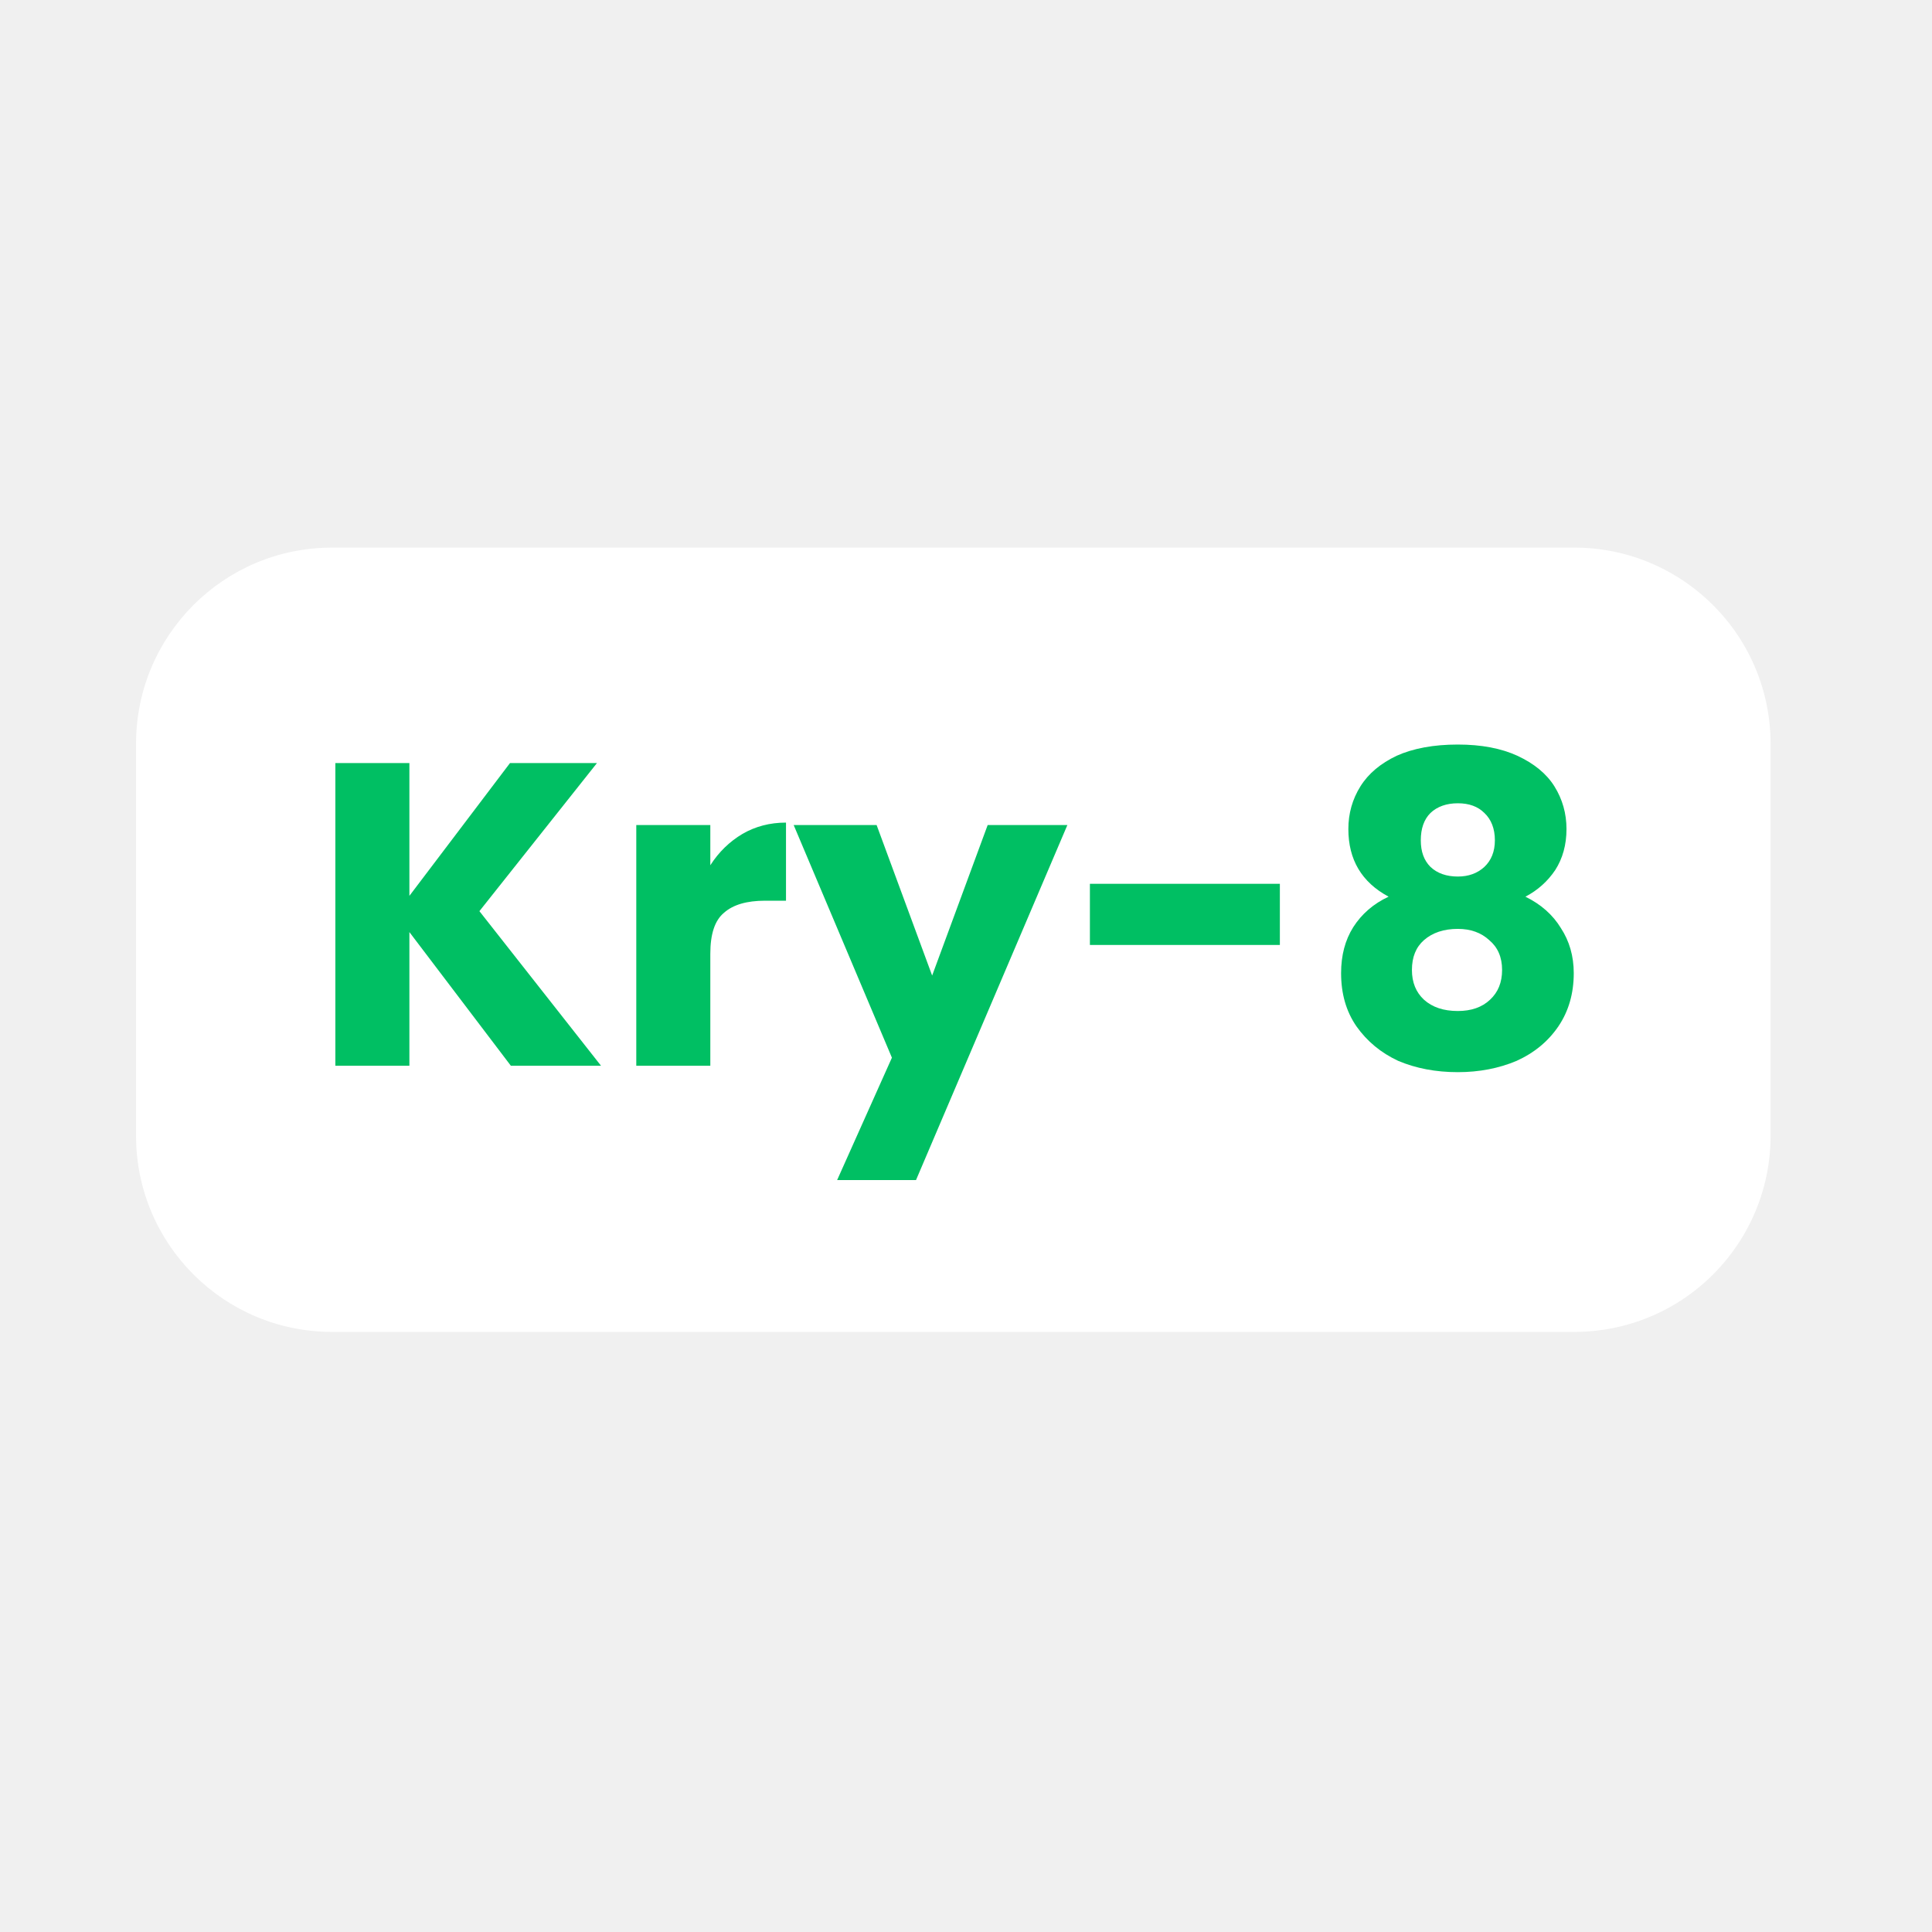
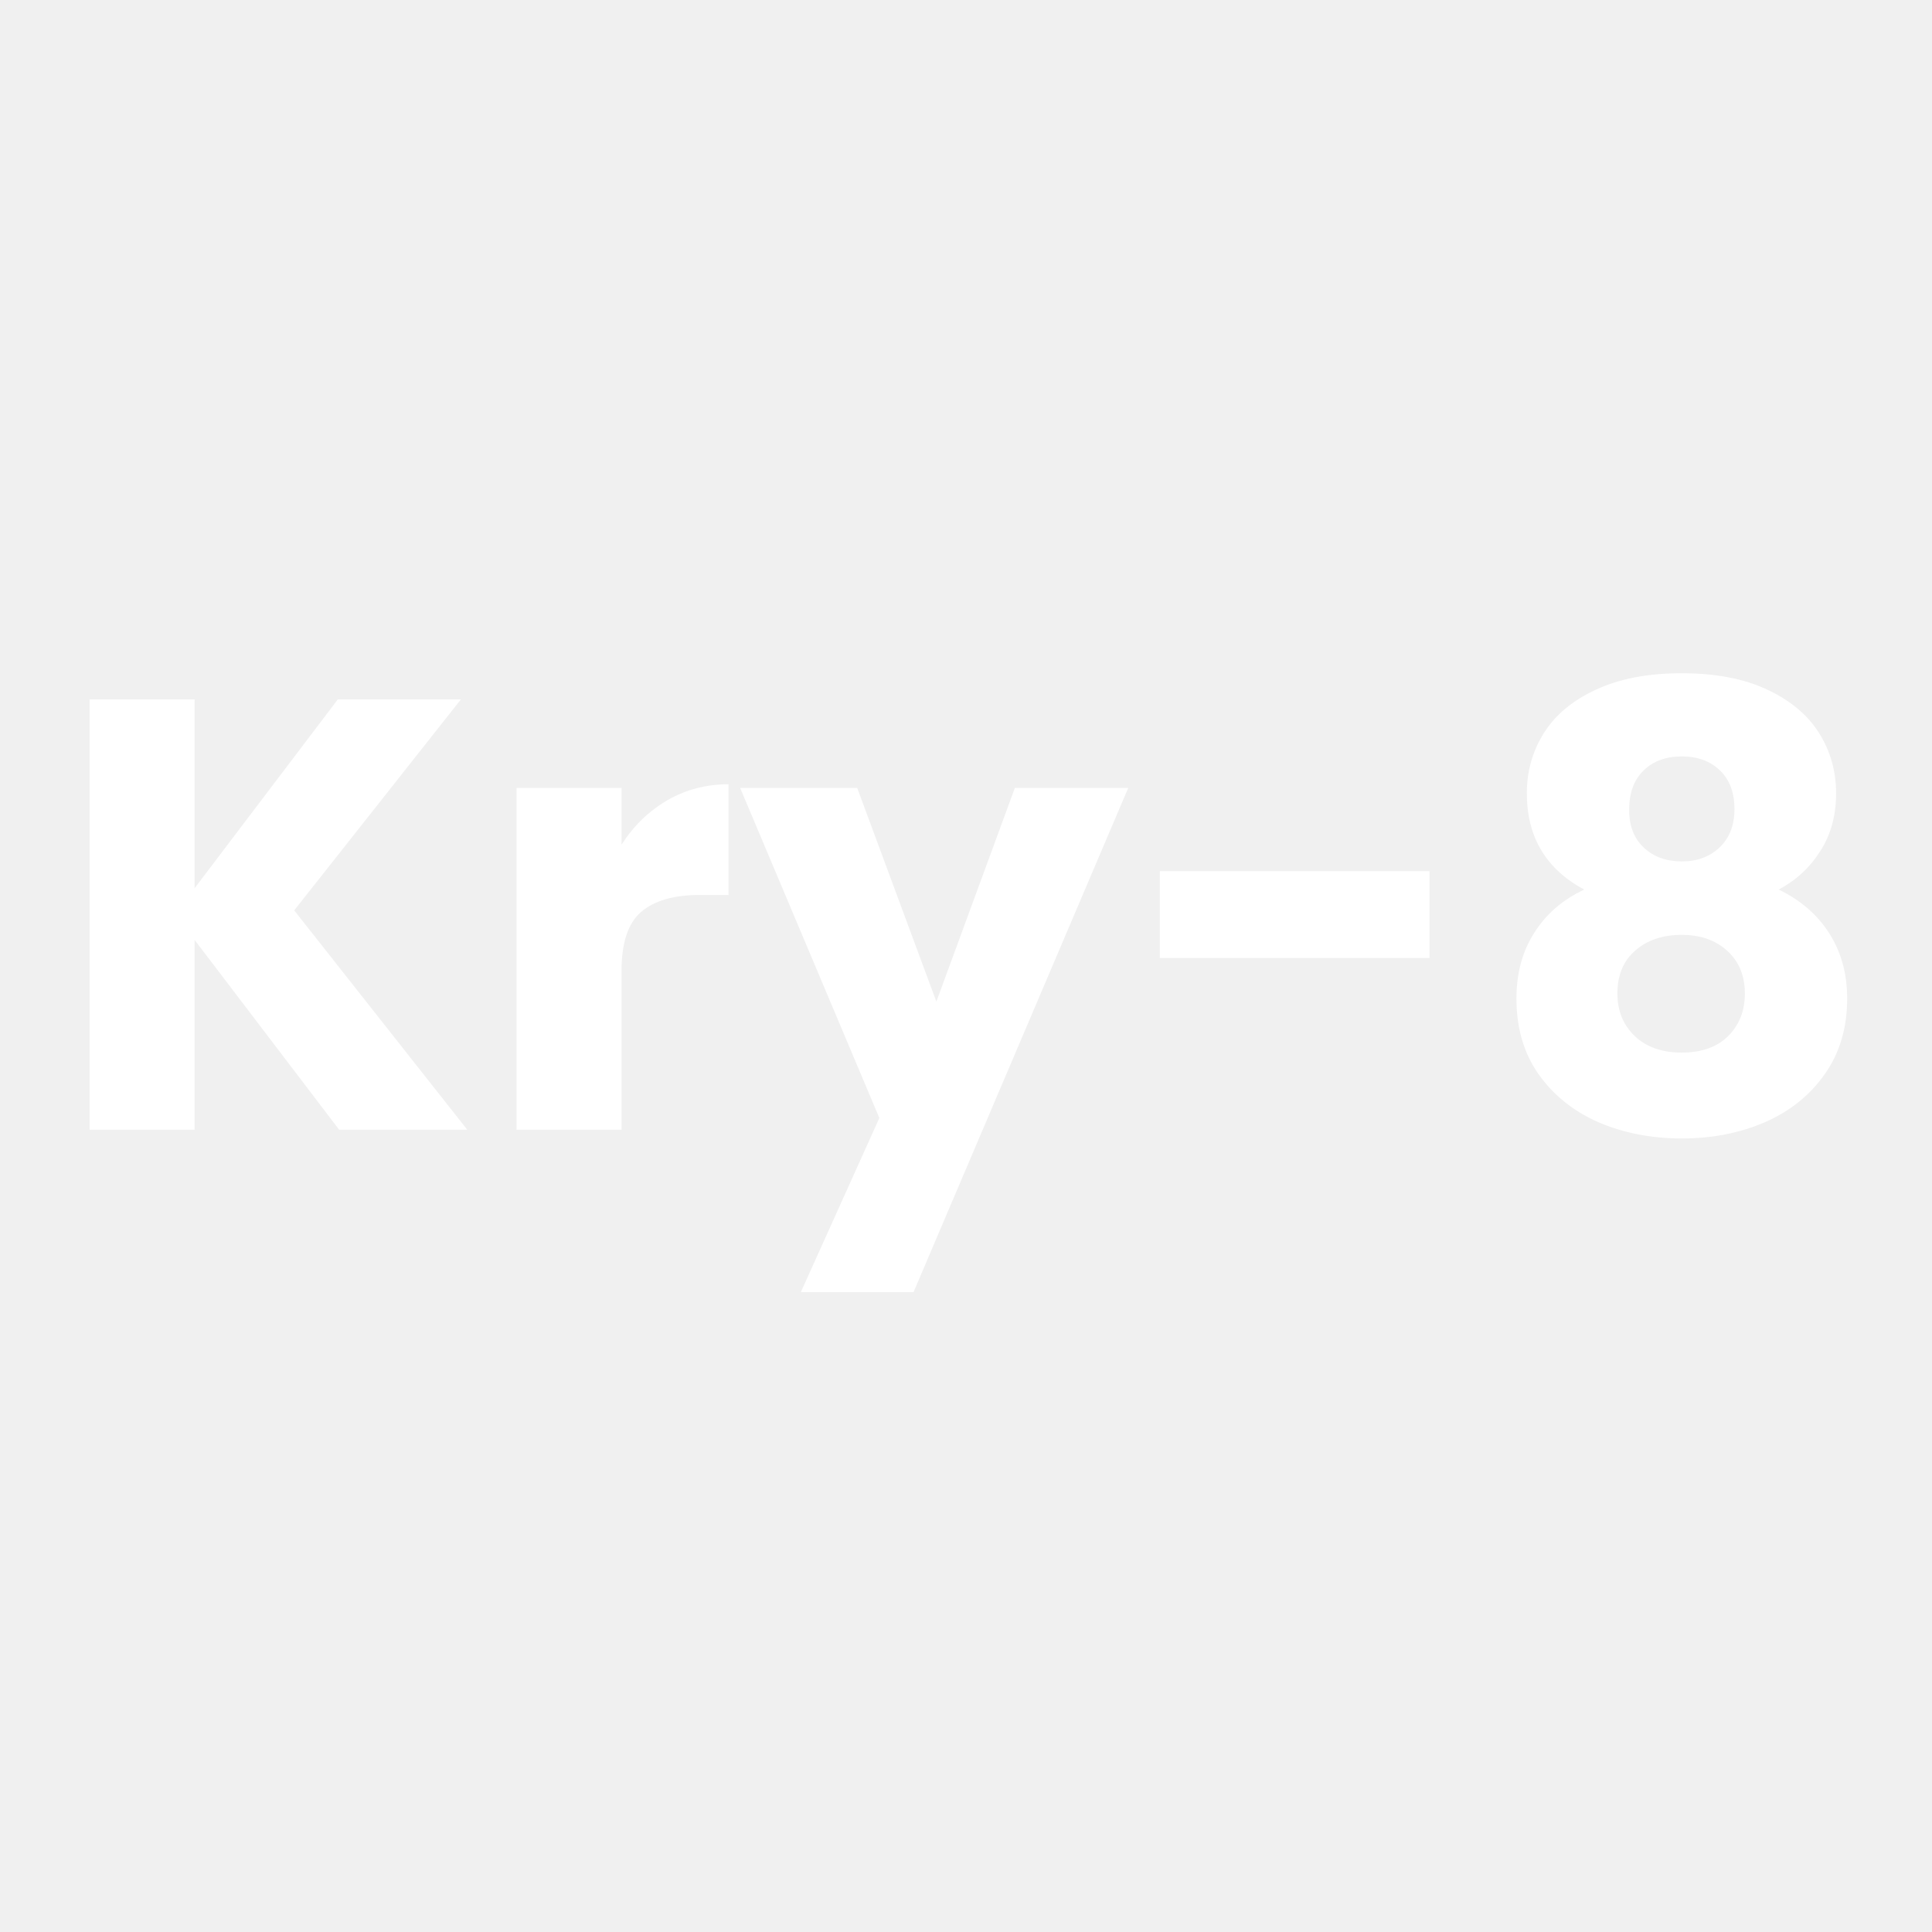
- <svg xmlns="http://www.w3.org/2000/svg" width="50" zoomAndPan="magnify" viewBox="0 0 37.5 37.5" height="50" preserveAspectRatio="xMidYMid meet" version="1.0">
+ <svg xmlns="http://www.w3.org/2000/svg" width="120" zoomAndPan="magnify" viewBox="0 0 90 90" height="120" preserveAspectRatio="xMidYMid meet" version="1.0">
  <defs>
    <g />
  </defs>
-   <path fill="#ffffff" d="M 6.445 10.629 L 30.559 10.629 C 31.57 10.629 32.535 11.031 33.25 11.746 C 33.965 12.457 34.367 13.426 34.367 14.434 L 34.367 22.047 C 34.367 23.059 33.965 24.023 33.25 24.738 C 32.535 25.453 31.57 25.852 30.559 25.852 L 6.445 25.852 C 4.344 25.852 2.641 24.148 2.641 22.047 L 2.641 14.434 C 2.641 12.332 4.344 10.629 6.445 10.629 Z M 6.445 10.629 " fill-opacity="1" fill-rule="nonzero" />
-   <g fill="#00bf63" fill-opacity="1">
-     <g transform="translate(5.993323, 20.68557)">
+   <g fill="#ffffff" fill-opacity="1">
+     <g transform="translate(2.408204, 52.6279)">
      <g>
-         <path d="M 3.922 0 L 1.953 -2.594 L 1.953 0 L 0.516 0 L 0.516 -5.875 L 1.953 -5.875 L 1.953 -3.297 L 3.906 -5.875 L 5.594 -5.875 L 3.312 -3 L 5.672 0 Z M 3.922 0 " />
+         <path d="M 13.391 0 L 6.656 -8.844 L 6.656 0 L 1.766 0 L 1.766 -20.047 L 6.656 -20.047 L 6.656 -11.25 L 13.328 -20.047 L 19.062 -20.047 L 11.297 -10.219 L 19.359 0 Z M 13.391 0 " />
      </g>
    </g>
  </g>
-   <g fill="#00bf63" fill-opacity="1">
-     <g transform="translate(11.83421, 20.68557)">
+   <g fill="#ffffff" fill-opacity="1">
+     <g transform="translate(22.29719, 52.6279)">
      <g>
-         <path d="M 1.953 -3.891 C 2.117 -4.148 2.328 -4.352 2.578 -4.5 C 2.828 -4.645 3.109 -4.719 3.422 -4.719 L 3.422 -3.203 L 3.016 -3.203 C 2.66 -3.203 2.395 -3.125 2.219 -2.969 C 2.039 -2.82 1.953 -2.555 1.953 -2.172 L 1.953 0 L 0.516 0 L 0.516 -4.672 L 1.953 -4.672 Z M 1.953 -3.891 " />
+         <path d="M 6.656 -13.281 C 7.219 -14.156 7.926 -14.844 8.781 -15.344 C 9.645 -15.844 10.598 -16.094 11.641 -16.094 L 11.641 -10.938 L 10.312 -10.938 C 9.094 -10.938 8.176 -10.672 7.562 -10.141 C 6.957 -9.617 6.656 -8.703 6.656 -7.391 L 6.656 0 L 1.766 0 L 1.766 -15.922 L 6.656 -15.922 Z M 6.656 -13.281 " />
      </g>
    </g>
  </g>
-   <g fill="#00bf63" fill-opacity="1">
-     <g transform="translate(15.42087, 20.68557)">
+   <g fill="#ffffff" fill-opacity="1">
+     <g transform="translate(34.51022, 52.6279)">
      <g>
-         <path d="M 5.297 -4.672 L 2.359 2.219 L 0.828 2.219 L 1.891 -0.156 L -0.016 -4.672 L 1.594 -4.672 L 2.672 -1.75 L 3.75 -4.672 Z M 5.297 -4.672 " />
+         <path d="M 18.047 -15.922 L 8.047 7.562 L 2.797 7.562 L 6.453 -0.547 L -0.031 -15.922 L 5.422 -15.922 L 9.109 -5.969 L 12.766 -15.922 Z M 18.047 -15.922 " />
      </g>
    </g>
  </g>
-   <g fill="#00bf63" fill-opacity="1">
-     <g transform="translate(20.71706, 20.68557)">
+   <g fill="#ffffff" fill-opacity="1">
+     <g transform="translate(52.54442, 52.6279)">
      <g>
-         <path d="M 4.125 -3.531 L 4.125 -2.344 L 0.438 -2.344 L 0.438 -3.531 Z M 4.125 -3.531 " />
+         <path d="M 14.047 -12.047 L 14.047 -8 L 1.484 -8 L 1.484 -12.047 Z M 14.047 -12.047 " />
      </g>
    </g>
  </g>
-   <g fill="#00bf63" fill-opacity="1">
-     <g transform="translate(25.57749, 20.68557)">
+   <g fill="#ffffff" fill-opacity="1">
+     <g transform="translate(69.0948, 52.6279)">
      <g>
-         <path d="M 1.375 -3.281 C 0.852 -3.562 0.594 -4 0.594 -4.594 C 0.594 -4.895 0.672 -5.172 0.828 -5.422 C 0.984 -5.672 1.219 -5.867 1.531 -6.016 C 1.852 -6.16 2.25 -6.234 2.719 -6.234 C 3.176 -6.234 3.562 -6.16 3.875 -6.016 C 4.195 -5.867 4.438 -5.672 4.594 -5.422 C 4.75 -5.172 4.828 -4.895 4.828 -4.594 C 4.828 -4.289 4.754 -4.023 4.609 -3.797 C 4.461 -3.578 4.27 -3.406 4.031 -3.281 C 4.332 -3.133 4.562 -2.93 4.719 -2.672 C 4.883 -2.422 4.969 -2.129 4.969 -1.797 C 4.969 -1.398 4.867 -1.055 4.672 -0.766 C 4.473 -0.473 4.203 -0.25 3.859 -0.094 C 3.516 0.051 3.133 0.125 2.719 0.125 C 2.289 0.125 1.906 0.051 1.562 -0.094 C 1.227 -0.25 0.957 -0.473 0.75 -0.766 C 0.551 -1.055 0.453 -1.398 0.453 -1.797 C 0.453 -2.141 0.531 -2.438 0.688 -2.688 C 0.852 -2.945 1.082 -3.145 1.375 -3.281 Z M 3.438 -4.375 C 3.438 -4.602 3.367 -4.781 3.234 -4.906 C 3.109 -5.031 2.938 -5.094 2.719 -5.094 C 2.5 -5.094 2.32 -5.031 2.188 -4.906 C 2.062 -4.781 2 -4.602 2 -4.375 C 2 -4.156 2.062 -3.984 2.188 -3.859 C 2.32 -3.734 2.5 -3.672 2.719 -3.672 C 2.926 -3.672 3.098 -3.734 3.234 -3.859 C 3.367 -3.984 3.438 -4.156 3.438 -4.375 Z M 2.719 -2.656 C 2.445 -2.656 2.227 -2.582 2.062 -2.438 C 1.906 -2.301 1.828 -2.109 1.828 -1.859 C 1.828 -1.617 1.906 -1.426 2.062 -1.281 C 2.227 -1.133 2.445 -1.062 2.719 -1.062 C 2.977 -1.062 3.188 -1.133 3.344 -1.281 C 3.5 -1.426 3.578 -1.617 3.578 -1.859 C 3.578 -2.109 3.492 -2.301 3.328 -2.438 C 3.172 -2.582 2.969 -2.656 2.719 -2.656 Z M 2.719 -2.656 " />
+         <path d="M 4.703 -11.188 C 2.922 -12.145 2.031 -13.641 2.031 -15.672 C 2.031 -16.703 2.297 -17.641 2.828 -18.484 C 3.359 -19.328 4.164 -20 5.25 -20.5 C 6.332 -21.008 7.664 -21.266 9.25 -21.266 C 10.832 -21.266 12.16 -21.008 13.234 -20.5 C 14.305 -20 15.109 -19.328 15.641 -18.484 C 16.172 -17.641 16.438 -16.703 16.438 -15.672 C 16.438 -14.641 16.191 -13.742 15.703 -12.984 C 15.223 -12.223 14.578 -11.625 13.766 -11.188 C 14.785 -10.695 15.57 -10.016 16.125 -9.141 C 16.676 -8.273 16.953 -7.266 16.953 -6.109 C 16.953 -4.754 16.609 -3.586 15.922 -2.609 C 15.242 -1.629 14.316 -0.879 13.141 -0.359 C 11.973 0.148 10.676 0.406 9.25 0.406 C 7.82 0.406 6.52 0.148 5.344 -0.359 C 4.176 -0.879 3.25 -1.629 2.562 -2.609 C 1.883 -3.586 1.547 -4.754 1.547 -6.109 C 1.547 -7.285 1.82 -8.305 2.375 -9.172 C 2.926 -10.047 3.703 -10.719 4.703 -11.188 Z M 11.703 -14.938 C 11.703 -15.707 11.477 -16.305 11.031 -16.734 C 10.582 -17.172 9.988 -17.391 9.25 -17.391 C 8.508 -17.391 7.914 -17.172 7.469 -16.734 C 7.02 -16.297 6.797 -15.688 6.797 -14.906 C 6.797 -14.156 7.023 -13.566 7.484 -13.141 C 7.941 -12.711 8.531 -12.5 9.25 -12.5 C 9.969 -12.5 10.555 -12.719 11.016 -13.156 C 11.473 -13.594 11.703 -14.188 11.703 -14.938 Z M 9.25 -9.078 C 8.352 -9.078 7.629 -8.832 7.078 -8.344 C 6.523 -7.863 6.25 -7.195 6.25 -6.344 C 6.25 -5.539 6.52 -4.879 7.062 -4.359 C 7.602 -3.848 8.332 -3.594 9.25 -3.594 C 10.164 -3.594 10.883 -3.848 11.406 -4.359 C 11.926 -4.879 12.188 -5.539 12.188 -6.344 C 12.188 -7.176 11.914 -7.836 11.375 -8.328 C 10.832 -8.828 10.125 -9.078 9.25 -9.078 Z M 9.25 -9.078 " />
      </g>
    </g>
  </g>
</svg>
